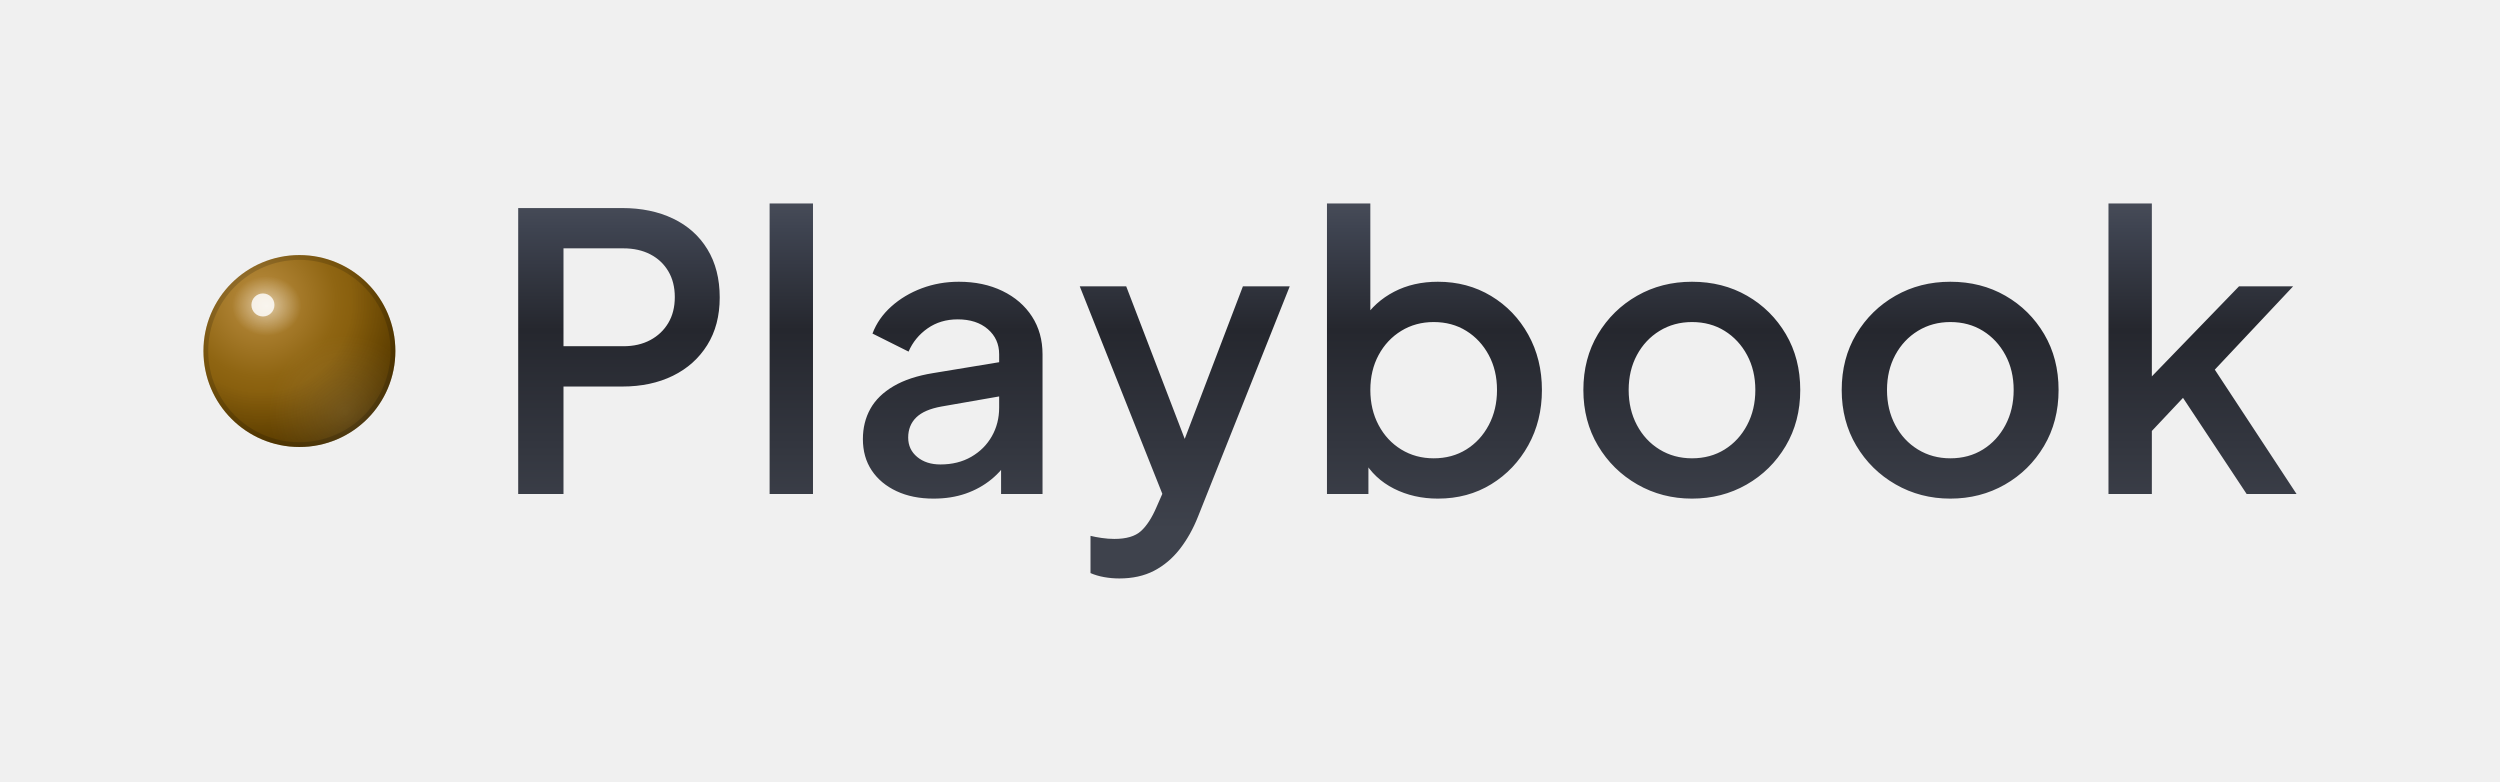
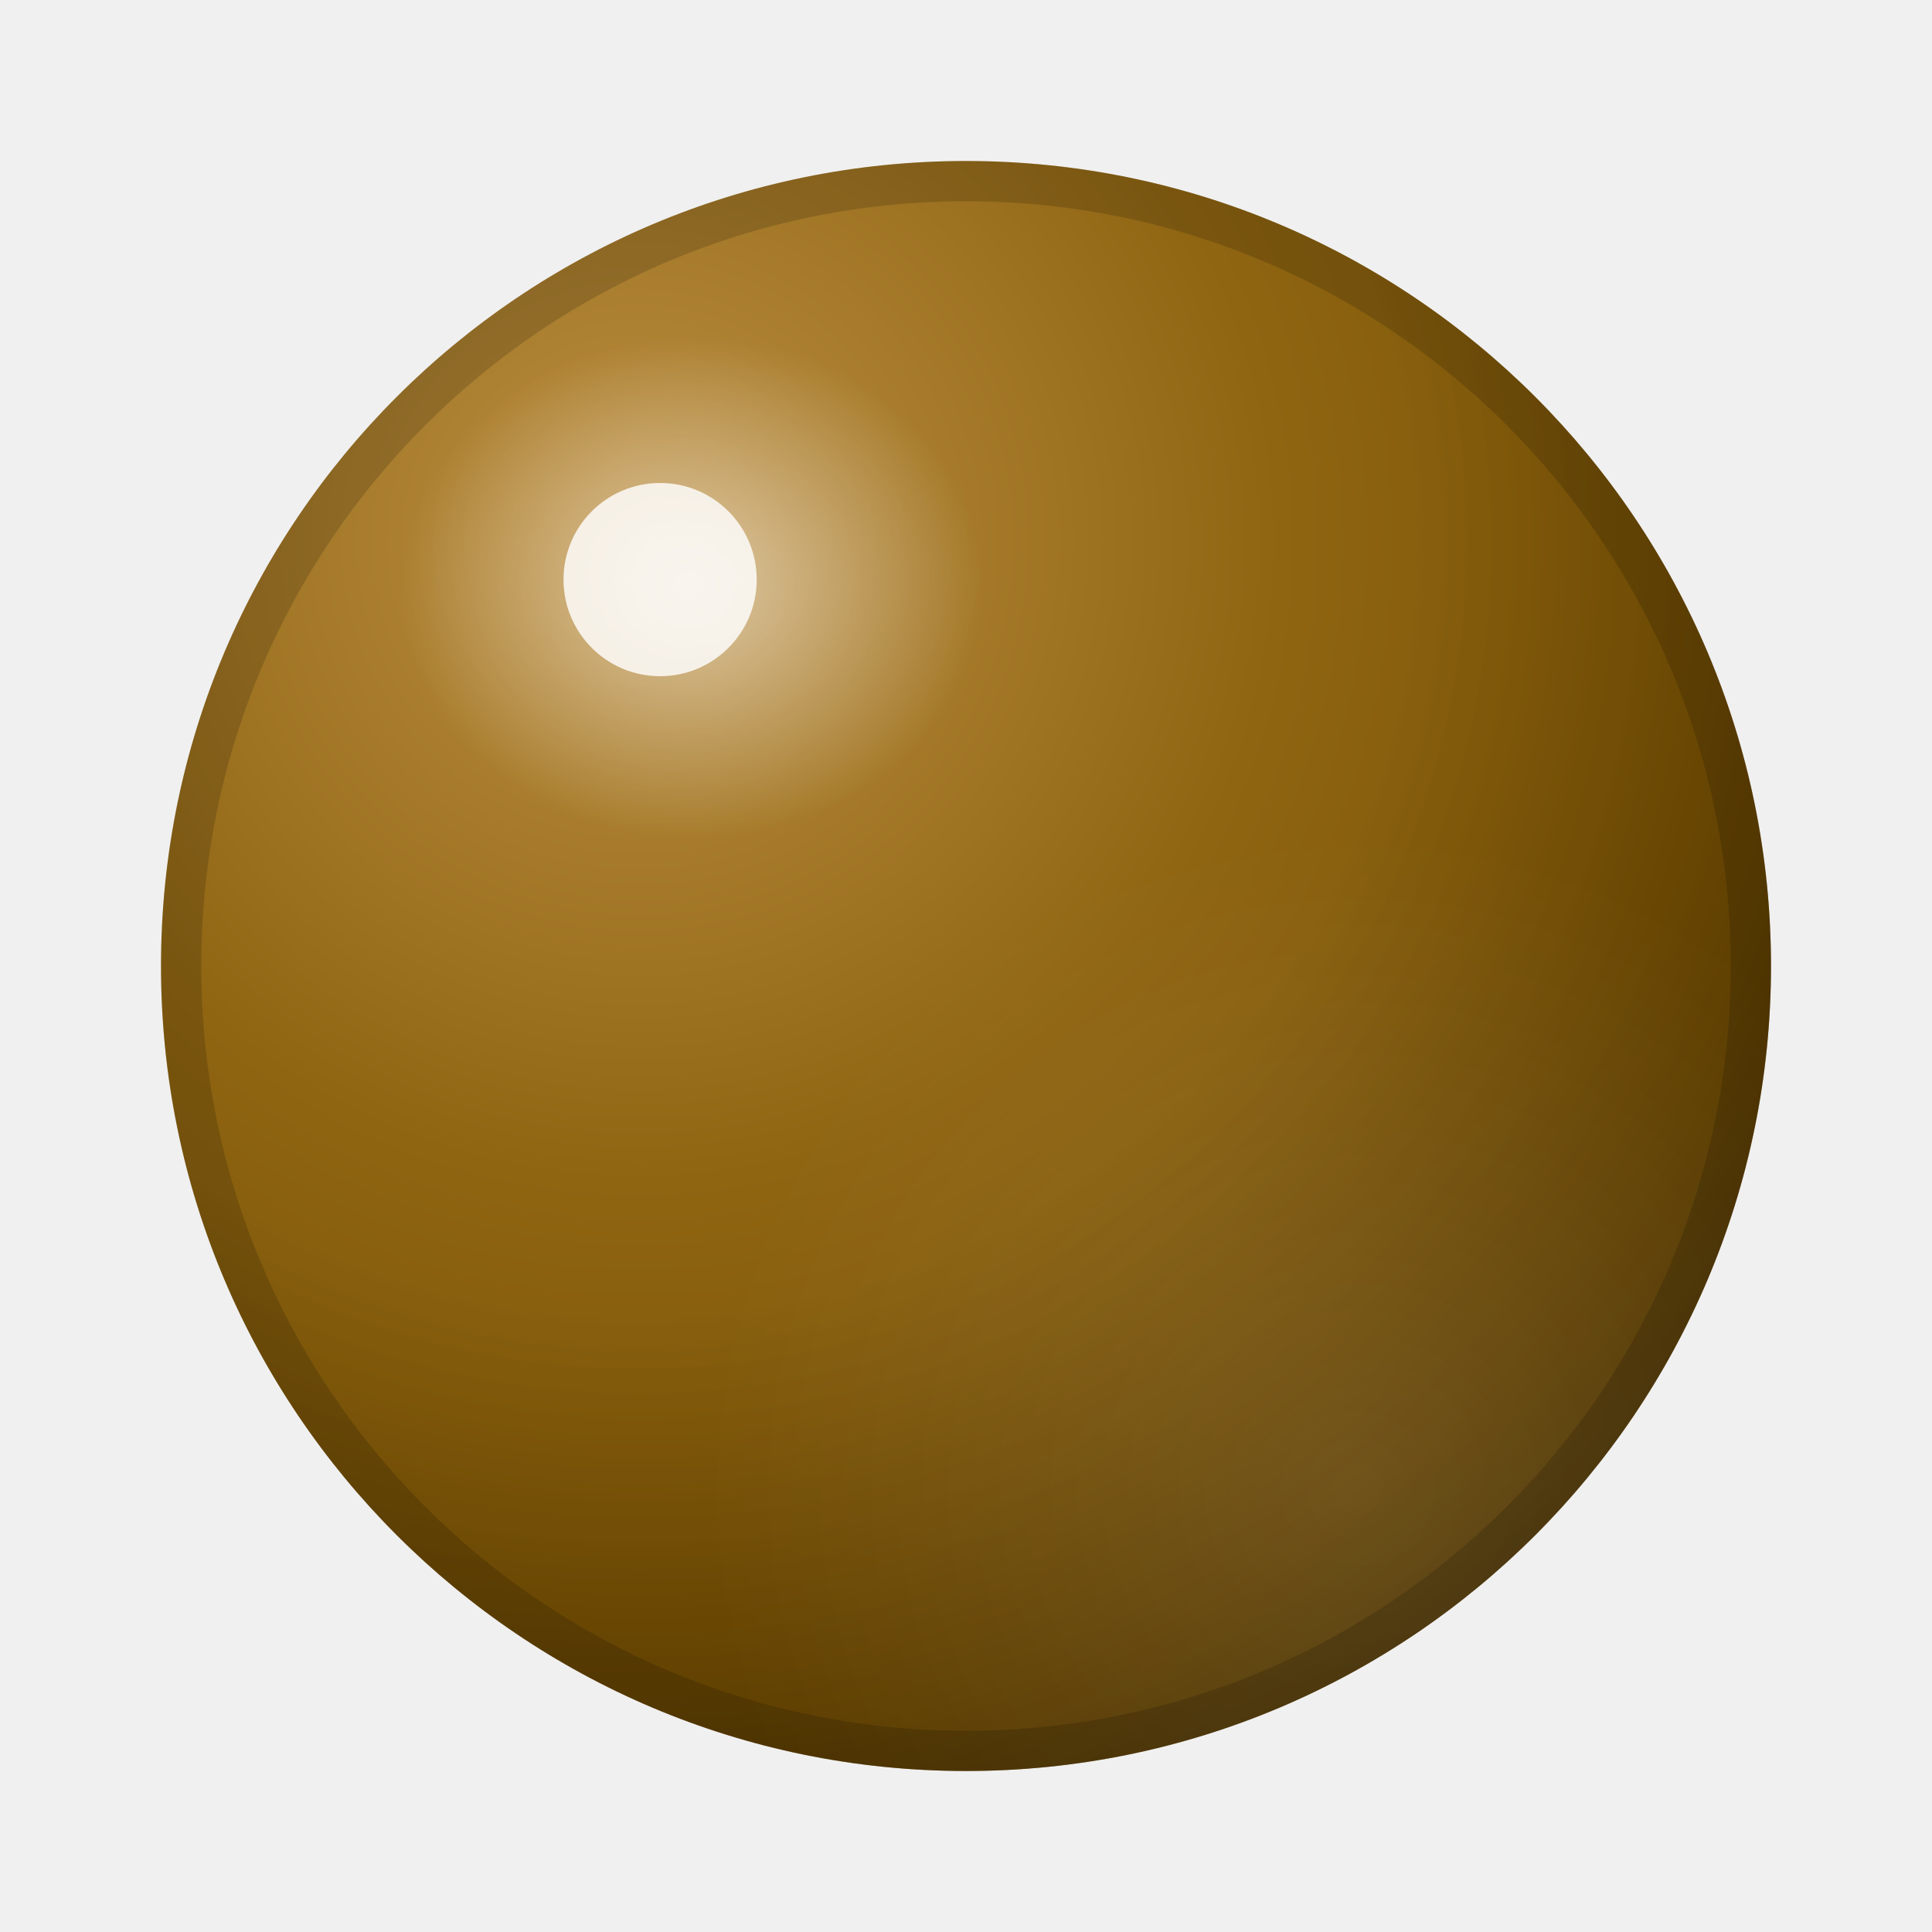
- <svg xmlns="http://www.w3.org/2000/svg" viewBox="-530 -379 6513 2037" width="3256.5" height="1018.5">
+ <svg xmlns="http://www.w3.org/2000/svg" viewBox="-50 235.5 600 600" width="300" height="300">
  <defs>
-     <linearGradient id="w" gradientUnits="userSpaceOnUse" x1="0" y1="0" x2="0" y2="1000">
-       <stop offset="0" stop-color="#5A5E68" />
-       <stop offset="0.22" stop-color="#3E4350" />
-       <stop offset="0.48" stop-color="#25272E" />
-       <stop offset="0.78" stop-color="#33363F" />
-       <stop offset="1" stop-color="#3E424C" />
-     </linearGradient>
    <radialGradient id="jb" cx="0.30" cy="0.24" r="1.033">
      <stop offset="0" stop-color="#BC8F42" />
      <stop offset="0.38" stop-color="#8F6512" />
      <stop offset="0.72" stop-color="#754E00" />
      <stop offset="1" stop-color="#553800" />
    </radialGradient>
    <radialGradient id="jo" cx="0.30" cy="0.24" r="0.86">
      <stop offset="0.55" stop-color="#000" stop-opacity="0" />
      <stop offset="1" stop-color="#000" stop-opacity="0.3" />
    </radialGradient>
    <radialGradient id="jr" cx="0.74" cy="0.82" r="0.40">
      <stop offset="0" stop-color="#fff" stop-opacity="0.10" />
      <stop offset="1" stop-color="#fff" stop-opacity="0" />
    </radialGradient>
    <radialGradient id="js">
      <stop offset="0" stop-color="#fff" stop-opacity="0.52" />
      <stop offset="1" stop-color="#fff" stop-opacity="0" />
    </radialGradient>
  </defs>
  <circle cx="250" cy="535.5" r="250" fill="url(#jb)" />
  <circle cx="250" cy="535.5" r="250" fill="url(#jo)" />
  <circle cx="250" cy="535.5" r="250" fill="url(#jr)" />
  <circle cx="250" cy="535.5" r="243.75" fill="none" stroke="#000" stroke-opacity="0.16" stroke-width="12.5" />
  <ellipse cx="165" cy="418" rx="90" ry="77.5" fill="url(#js)" />
  <circle cx="155" cy="415.5" r="30" fill="#fff" fill-opacity="0.82" />
-   <path d="M938 908L820 908L820 163L1091 163Q1166 163 1223.5 190.5Q1281 218 1313 270.5Q1345 323 1345 396L1345 396Q1345 468 1312.5 520Q1280 572 1223 600Q1166 628 1091 628L1091 628L938 628L938 908ZM938 268L938 523L1094 523Q1134 523 1164 507Q1194 491 1211 462.5Q1228 434 1228 395L1228 395Q1228 356 1211 327.5Q1194 299 1164 283.5Q1134 268 1094 268L1094 268L938 268ZM1588 908L1475 908L1475 151L1588 151L1588 908ZM1902 920L1902 920Q1847 920 1805.5 900.5Q1764 881 1741 846.5Q1718 812 1718 765L1718 765Q1718 721 1737.5 686Q1757 651 1798 627Q1839 603 1901 593L1901 593L2089 562L2089 651L1923 680Q1878 688 1857 708.5Q1836 729 1836 761L1836 761Q1836 792 1859.5 811.5Q1883 831 1920 831L1920 831Q1966 831 2000.5 811Q2035 791 2054 757.5Q2073 724 2073 683L2073 683L2073 544Q2073 504 2043.5 478.5Q2014 453 1965 453L1965 453Q1920 453 1886.5 476.5Q1853 500 1837 537L1837 537L1743 490Q1758 450 1792 419.5Q1826 389 1871.5 372Q1917 355 1968 355L1968 355Q2032 355 2081.5 379Q2131 403 2158.5 445.5Q2186 488 2186 544L2186 544L2186 908L2078 908L2078 810L2101 813Q2082 846 2052.5 870Q2023 894 1985.5 907Q1948 920 1902 920ZM2386 1128L2386 1128Q2366 1128 2346.5 1124.5Q2327 1121 2311 1114L2311 1114L2311 1017Q2323 1020 2340 1022.5Q2357 1025 2373 1025L2373 1025Q2420 1025 2442.5 1004.5Q2465 984 2483 942L2483 942L2519 860L2517 955L2283 367L2404 367L2577 818L2536 818L2708 367L2830 367L2591 967Q2572 1015 2543.5 1051.5Q2515 1088 2476.5 1108Q2438 1128 2386 1128ZM3216 920L3216 920Q3153 920 3101.5 894Q3050 868 3022 819L3022 819L3035 798L3035 908L2927 908L2927 151L3040 151L3040 479L3022 453Q3052 407 3102 381Q3152 355 3216 355L3216 355Q3293 355 3354.5 392Q3416 429 3451.5 493Q3487 557 3487 637L3487 637Q3487 717 3451.5 781Q3416 845 3355 882.5Q3294 920 3216 920ZM3205 815L3205 815Q3253 815 3290 792Q3327 769 3348.5 728.5Q3370 688 3370 637L3370 637Q3370 586 3348.5 546Q3327 506 3290 483Q3253 460 3205 460L3205 460Q3158 460 3120.5 483Q3083 506 3061.5 546Q3040 586 3040 637L3040 637Q3040 688 3061.5 728.5Q3083 769 3120.5 792Q3158 815 3205 815ZM3878 920L3878 920Q3800 920 3735.5 883Q3671 846 3633 782Q3595 718 3595 637L3595 637Q3595 555 3633 491.5Q3671 428 3735 391.5Q3799 355 3878 355L3878 355Q3958 355 4021.5 391.5Q4085 428 4122.5 491.5Q4160 555 4160 637L4160 637Q4160 719 4122 783Q4084 847 4020 883.5Q3956 920 3878 920ZM3878 815L3878 815Q3926 815 3963 792Q4000 769 4021.5 728.5Q4043 688 4043 637L4043 637Q4043 586 4021.5 546Q4000 506 3963 483Q3926 460 3878 460L3878 460Q3831 460 3793.5 483Q3756 506 3734.5 546Q3713 586 3713 637L3713 637Q3713 688 3734.5 728.5Q3756 769 3793.5 792Q3831 815 3878 815ZM4551 920L4551 920Q4473 920 4408.5 883Q4344 846 4306 782Q4268 718 4268 637L4268 637Q4268 555 4306 491.5Q4344 428 4408 391.5Q4472 355 4551 355L4551 355Q4631 355 4694.5 391.5Q4758 428 4795.5 491.5Q4833 555 4833 637L4833 637Q4833 719 4795 783Q4757 847 4693 883.5Q4629 920 4551 920ZM4551 815L4551 815Q4599 815 4636 792Q4673 769 4694.5 728.5Q4716 688 4716 637L4716 637Q4716 586 4694.5 546Q4673 506 4636 483Q4599 460 4551 460L4551 460Q4504 460 4466.5 483Q4429 506 4407.5 546Q4386 586 4386 637L4386 637Q4386 688 4407.5 728.5Q4429 769 4466.5 792Q4504 815 4551 815ZM5076 908L4963 908L4963 151L5076 151L5076 658L5032 647L5303 367L5444 367L5240 584L5453 908L5323 908L5133 621L5200 612L5040 782L5076 707L5076 908Z" fill="url(#w)" />
</svg>
